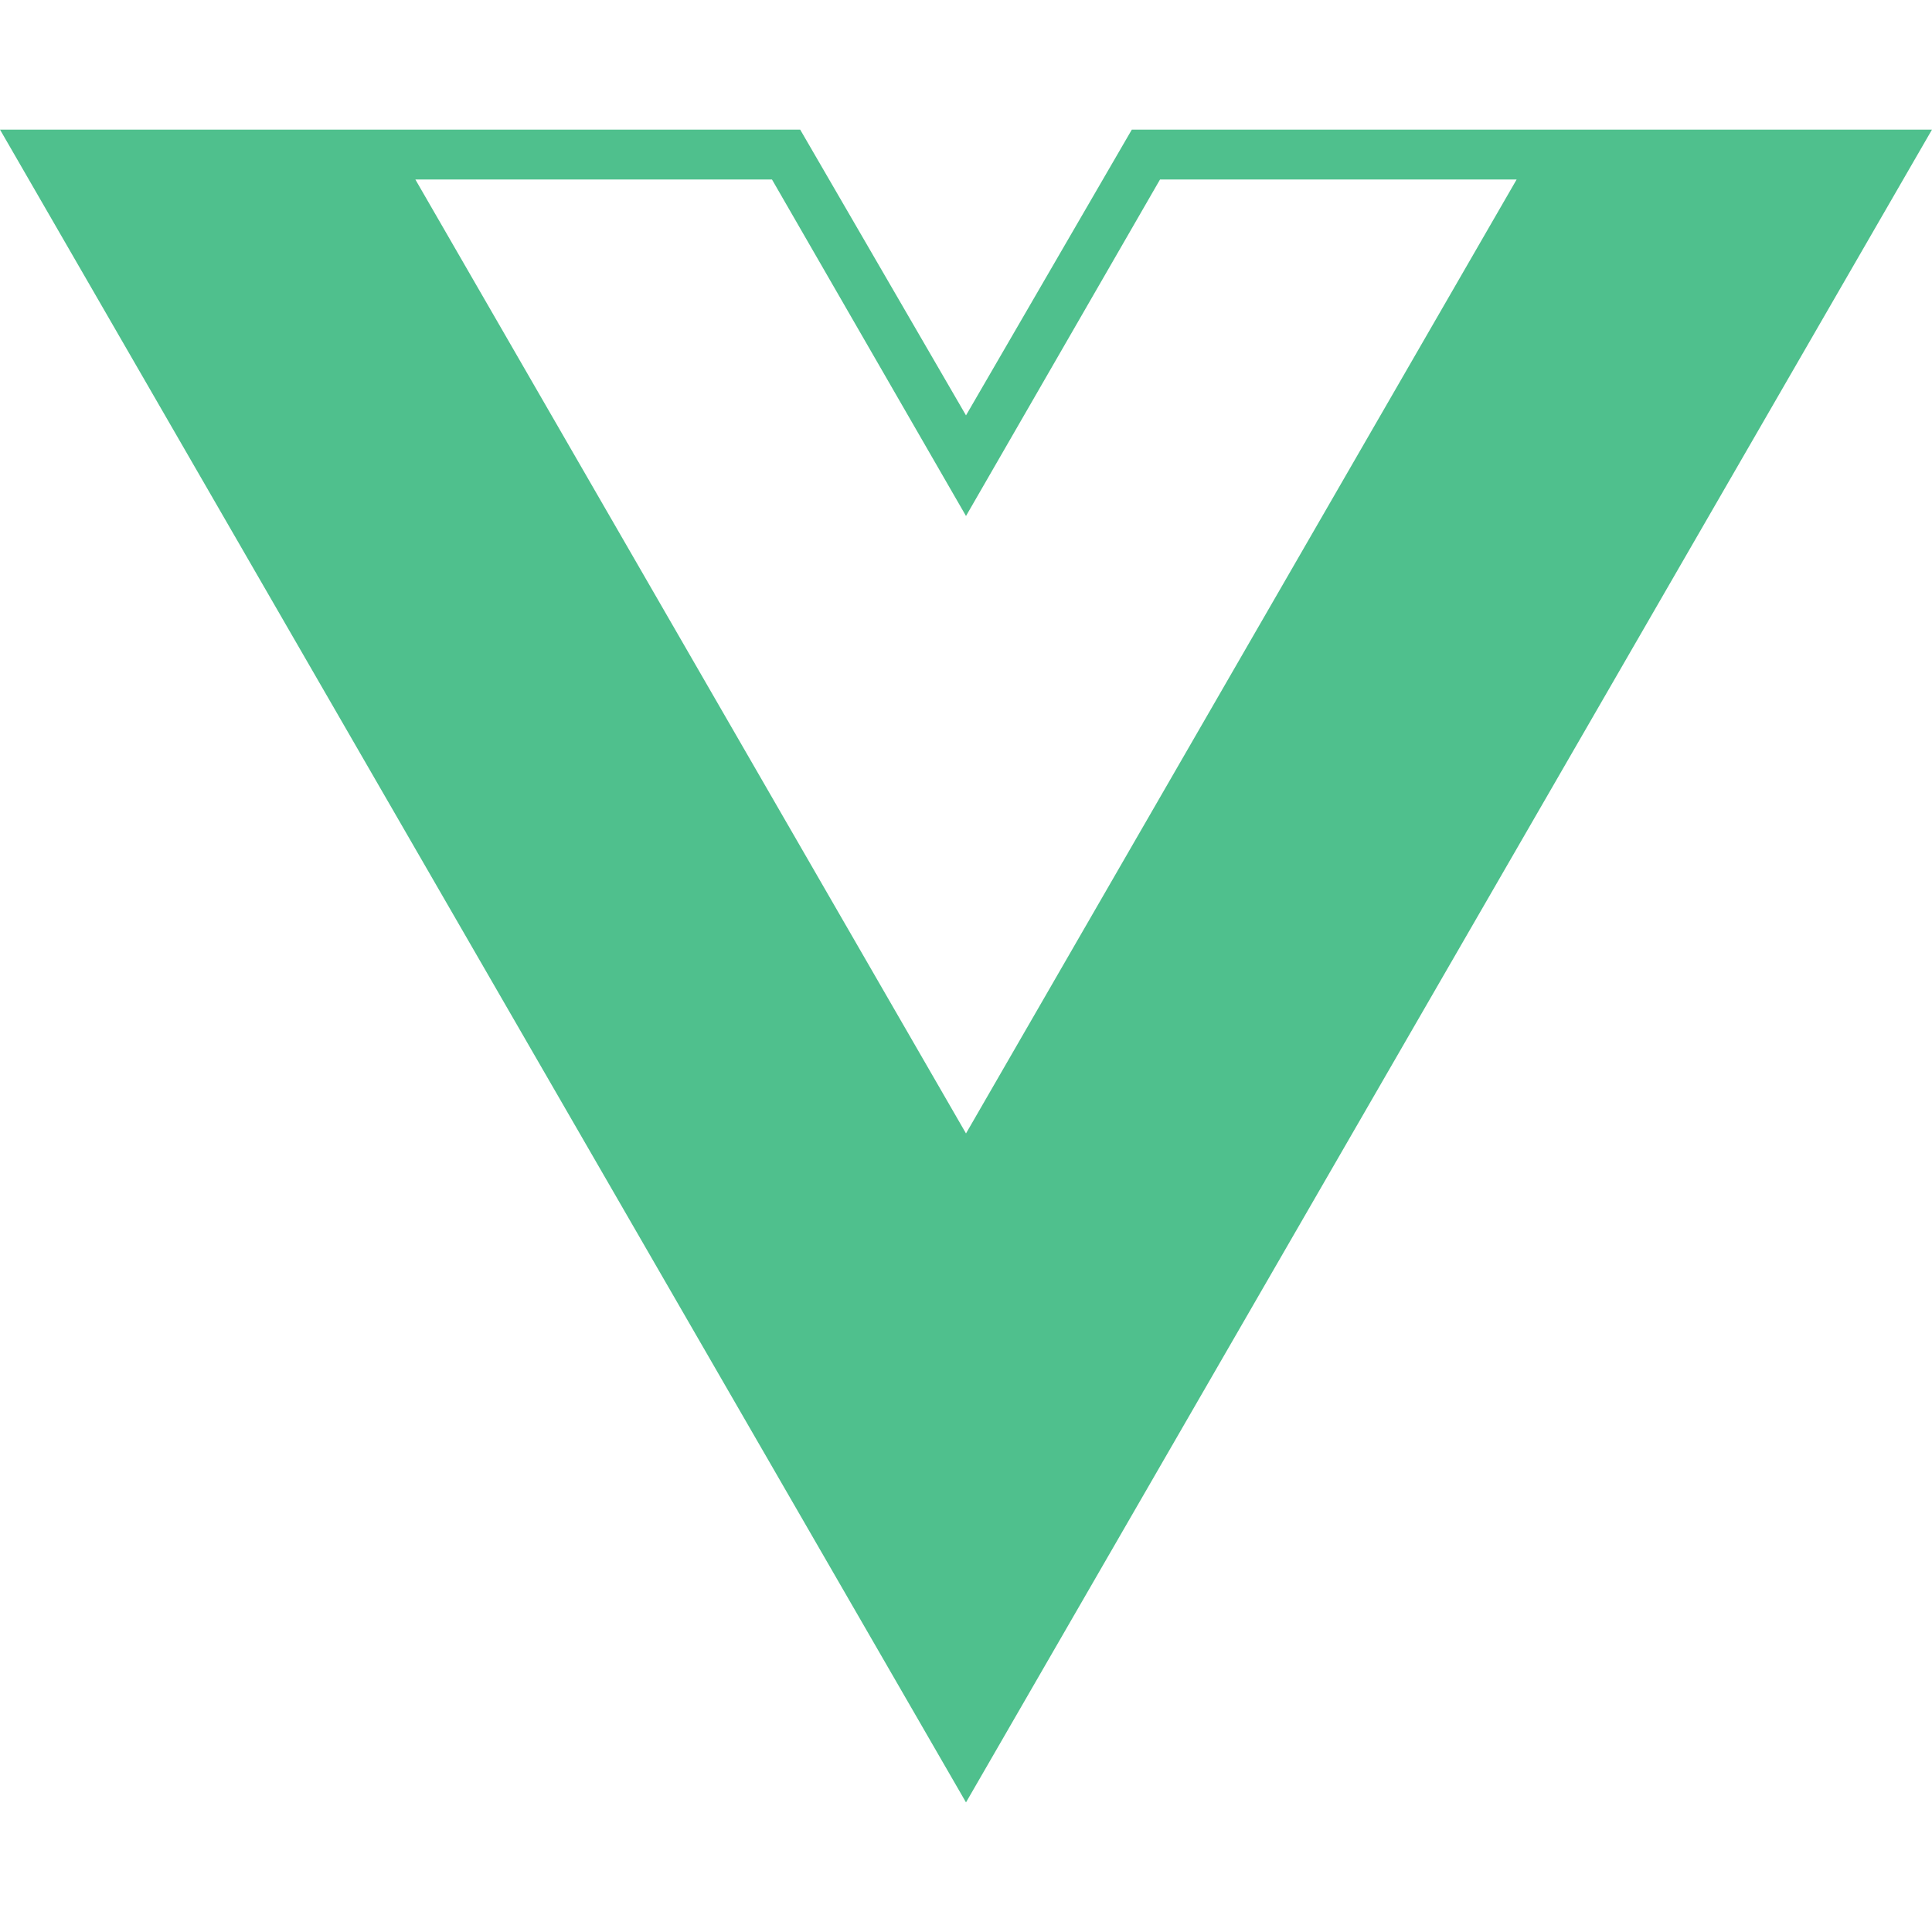
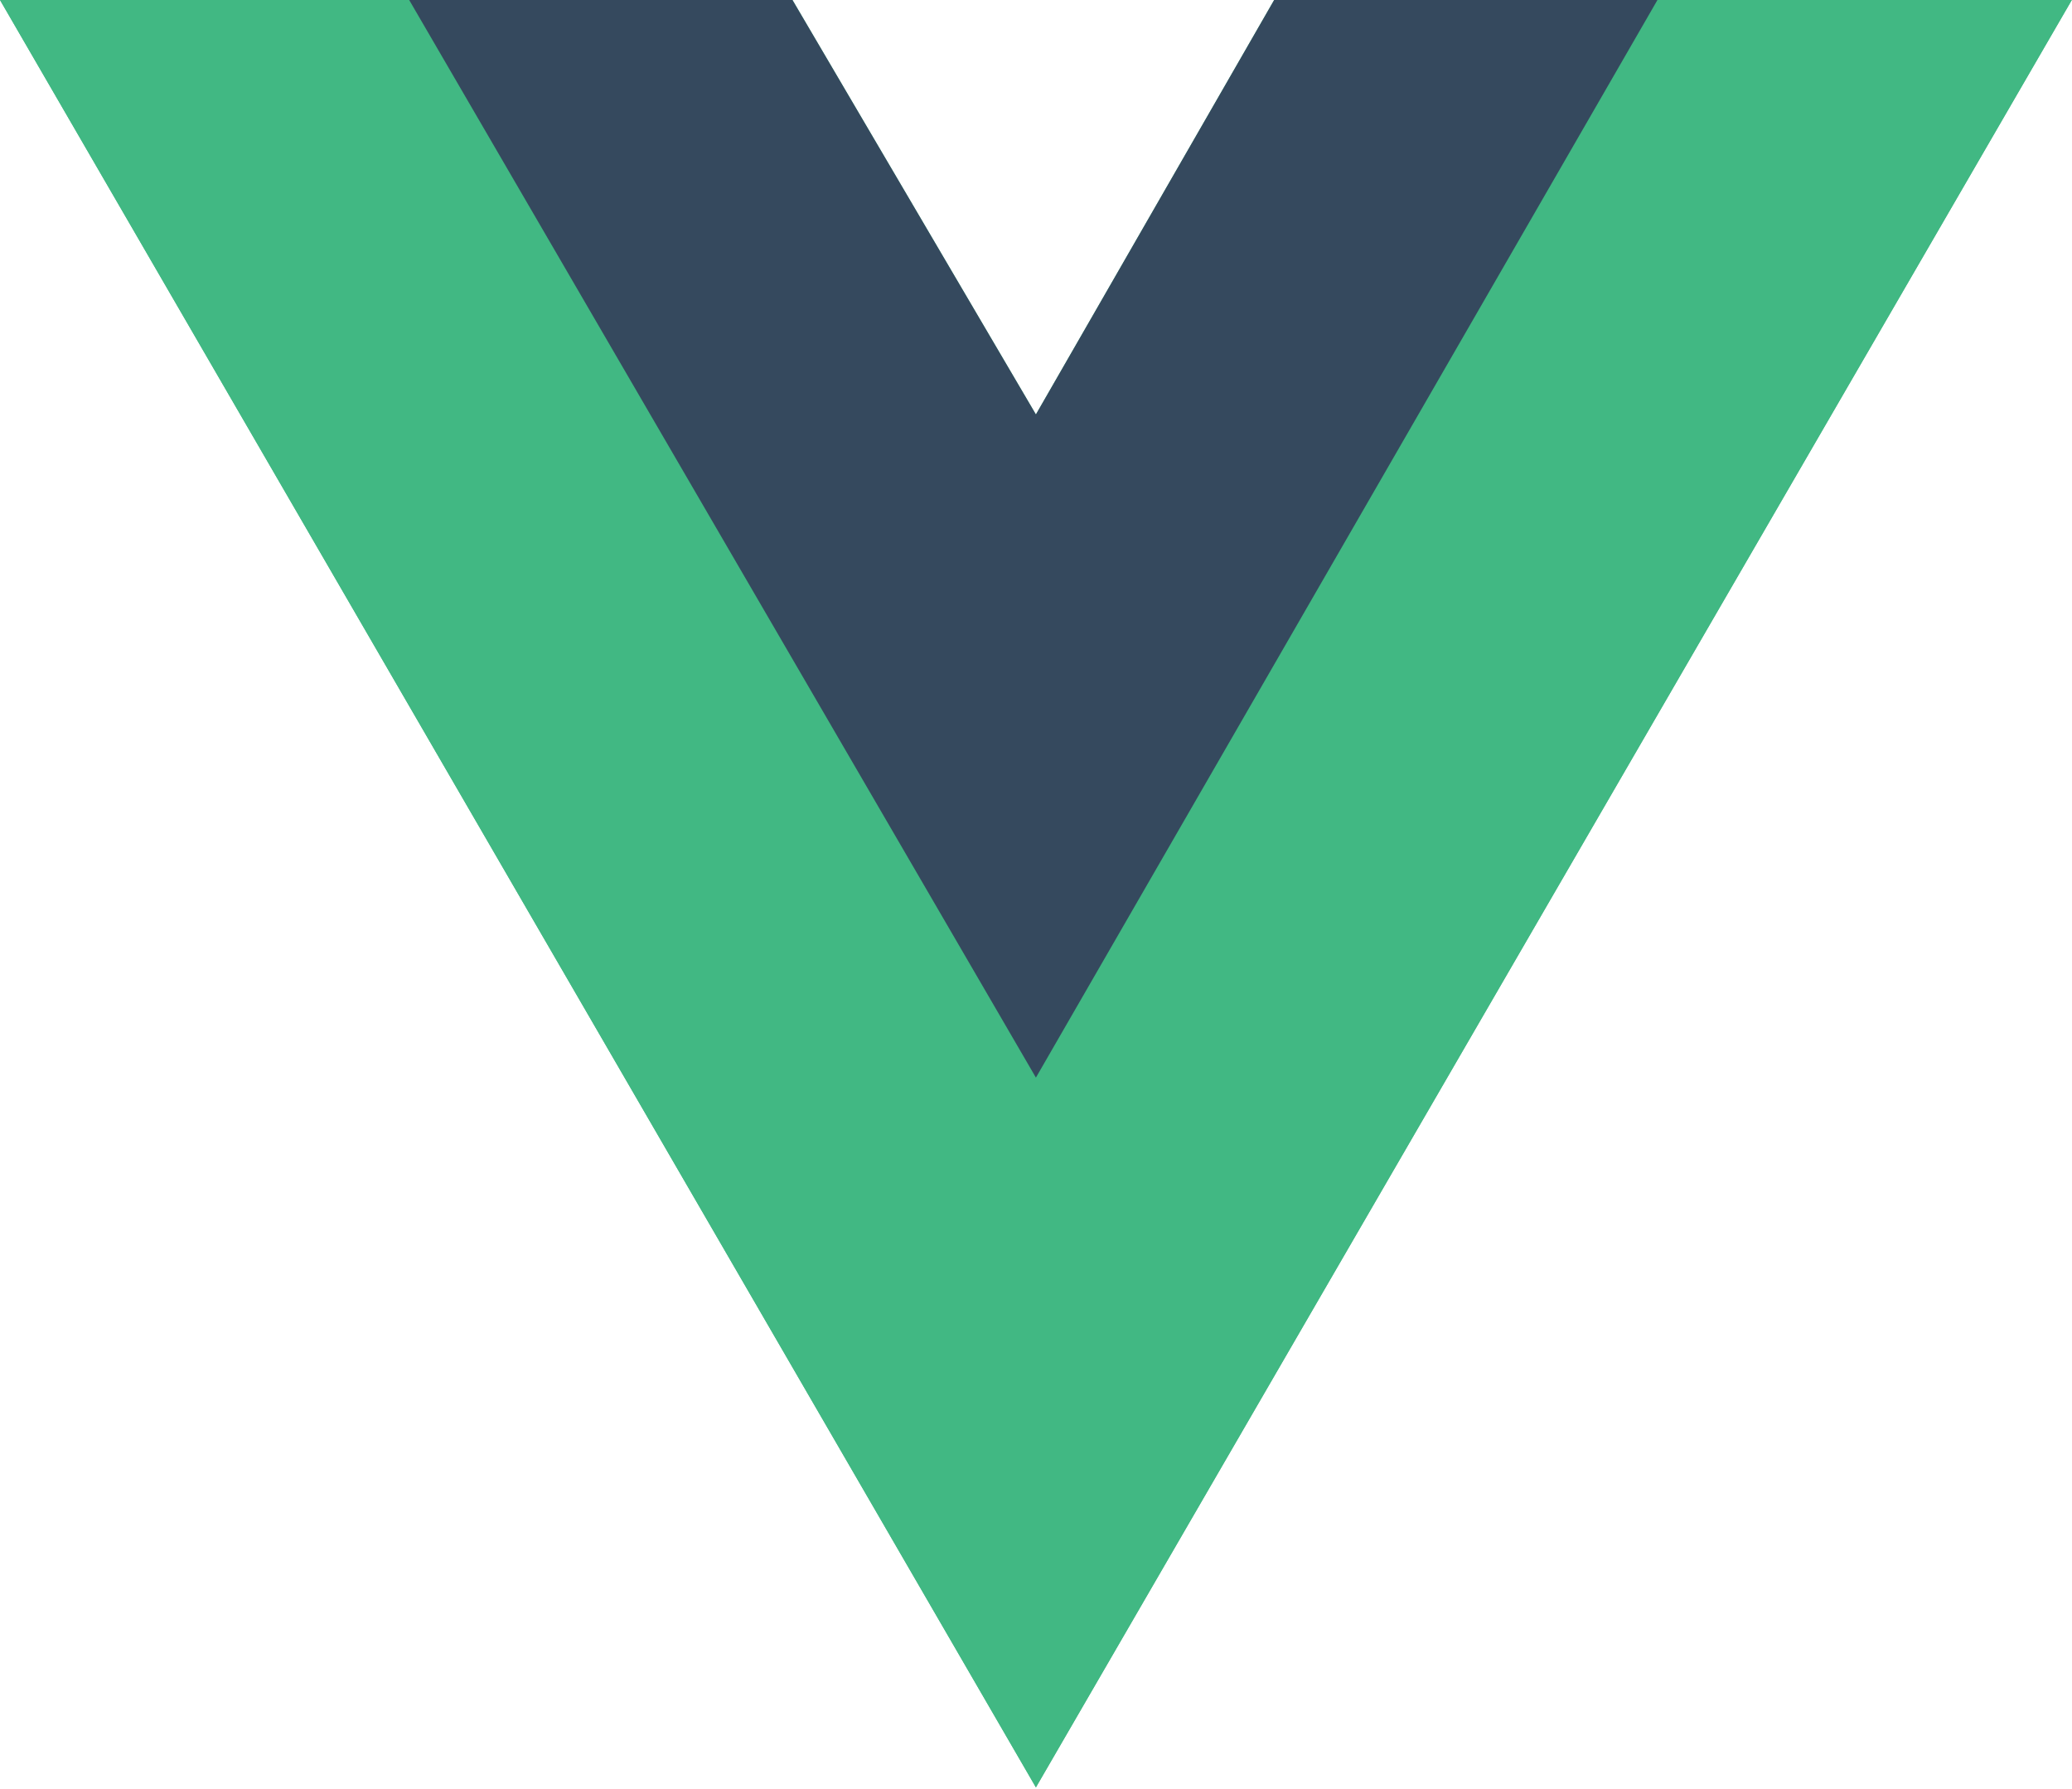
- <svg xmlns="http://www.w3.org/2000/svg" role="img" fill="#4FC08D" viewBox="0 0 24 24">
-   <path d="M24,1.61H14.06L12,5.16,9.94,1.61H0L12,22.39ZM12,14.08,5.16,2.23H9.59L12,6.41l2.41-4.18h4.43Z" />
+ <svg xmlns="http://www.w3.org/2000/svg" width="2500" height="2158" viewBox="0 0 256 221" preserveAspectRatio="xMinYMin meet">
+   <path d="M204.8 0H256L128 220.8 0 0h97.92L128 51.2 157.44 0h47.36z" fill="#41B883" />
+   <path d="M0 0l128 220.8L256 0h-51.2L128 132.48 50.56 0H0z" fill="#41B883" />
+   <path d="M50.56 0L128 133.12 204.8 0h-47.36L128 51.2 97.92 0H50.56z" fill="#35495E" />
</svg>
